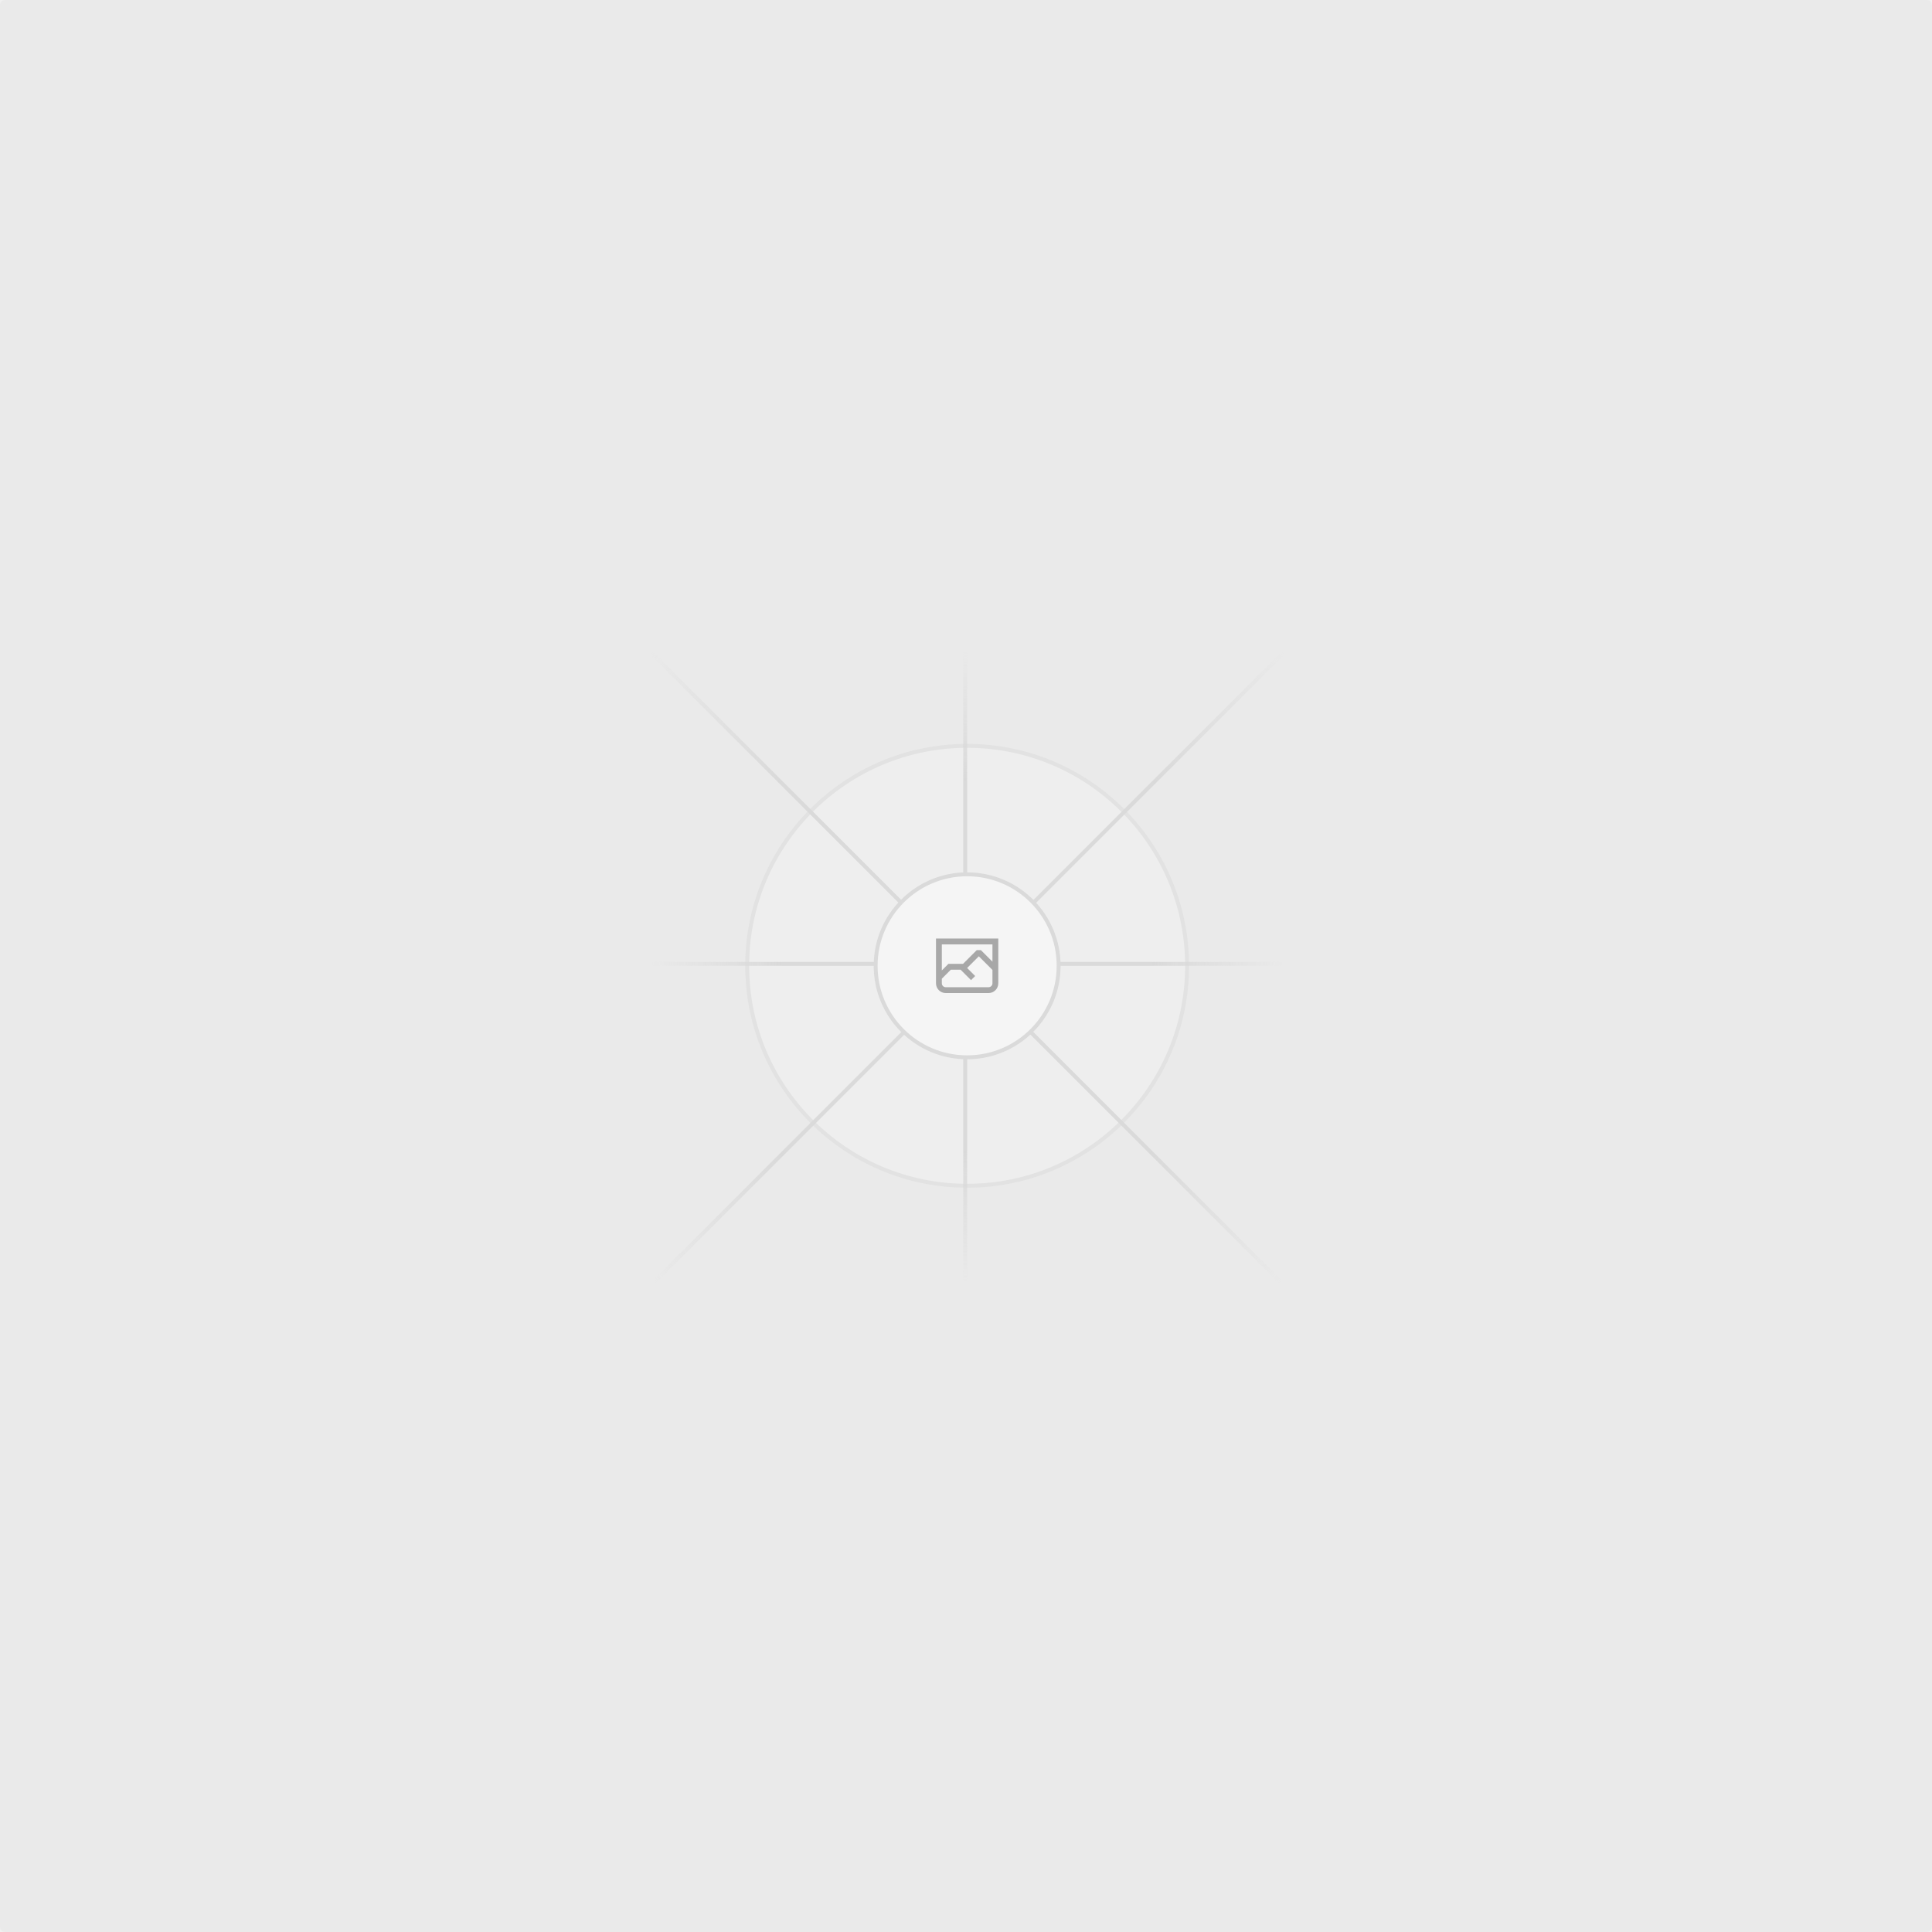
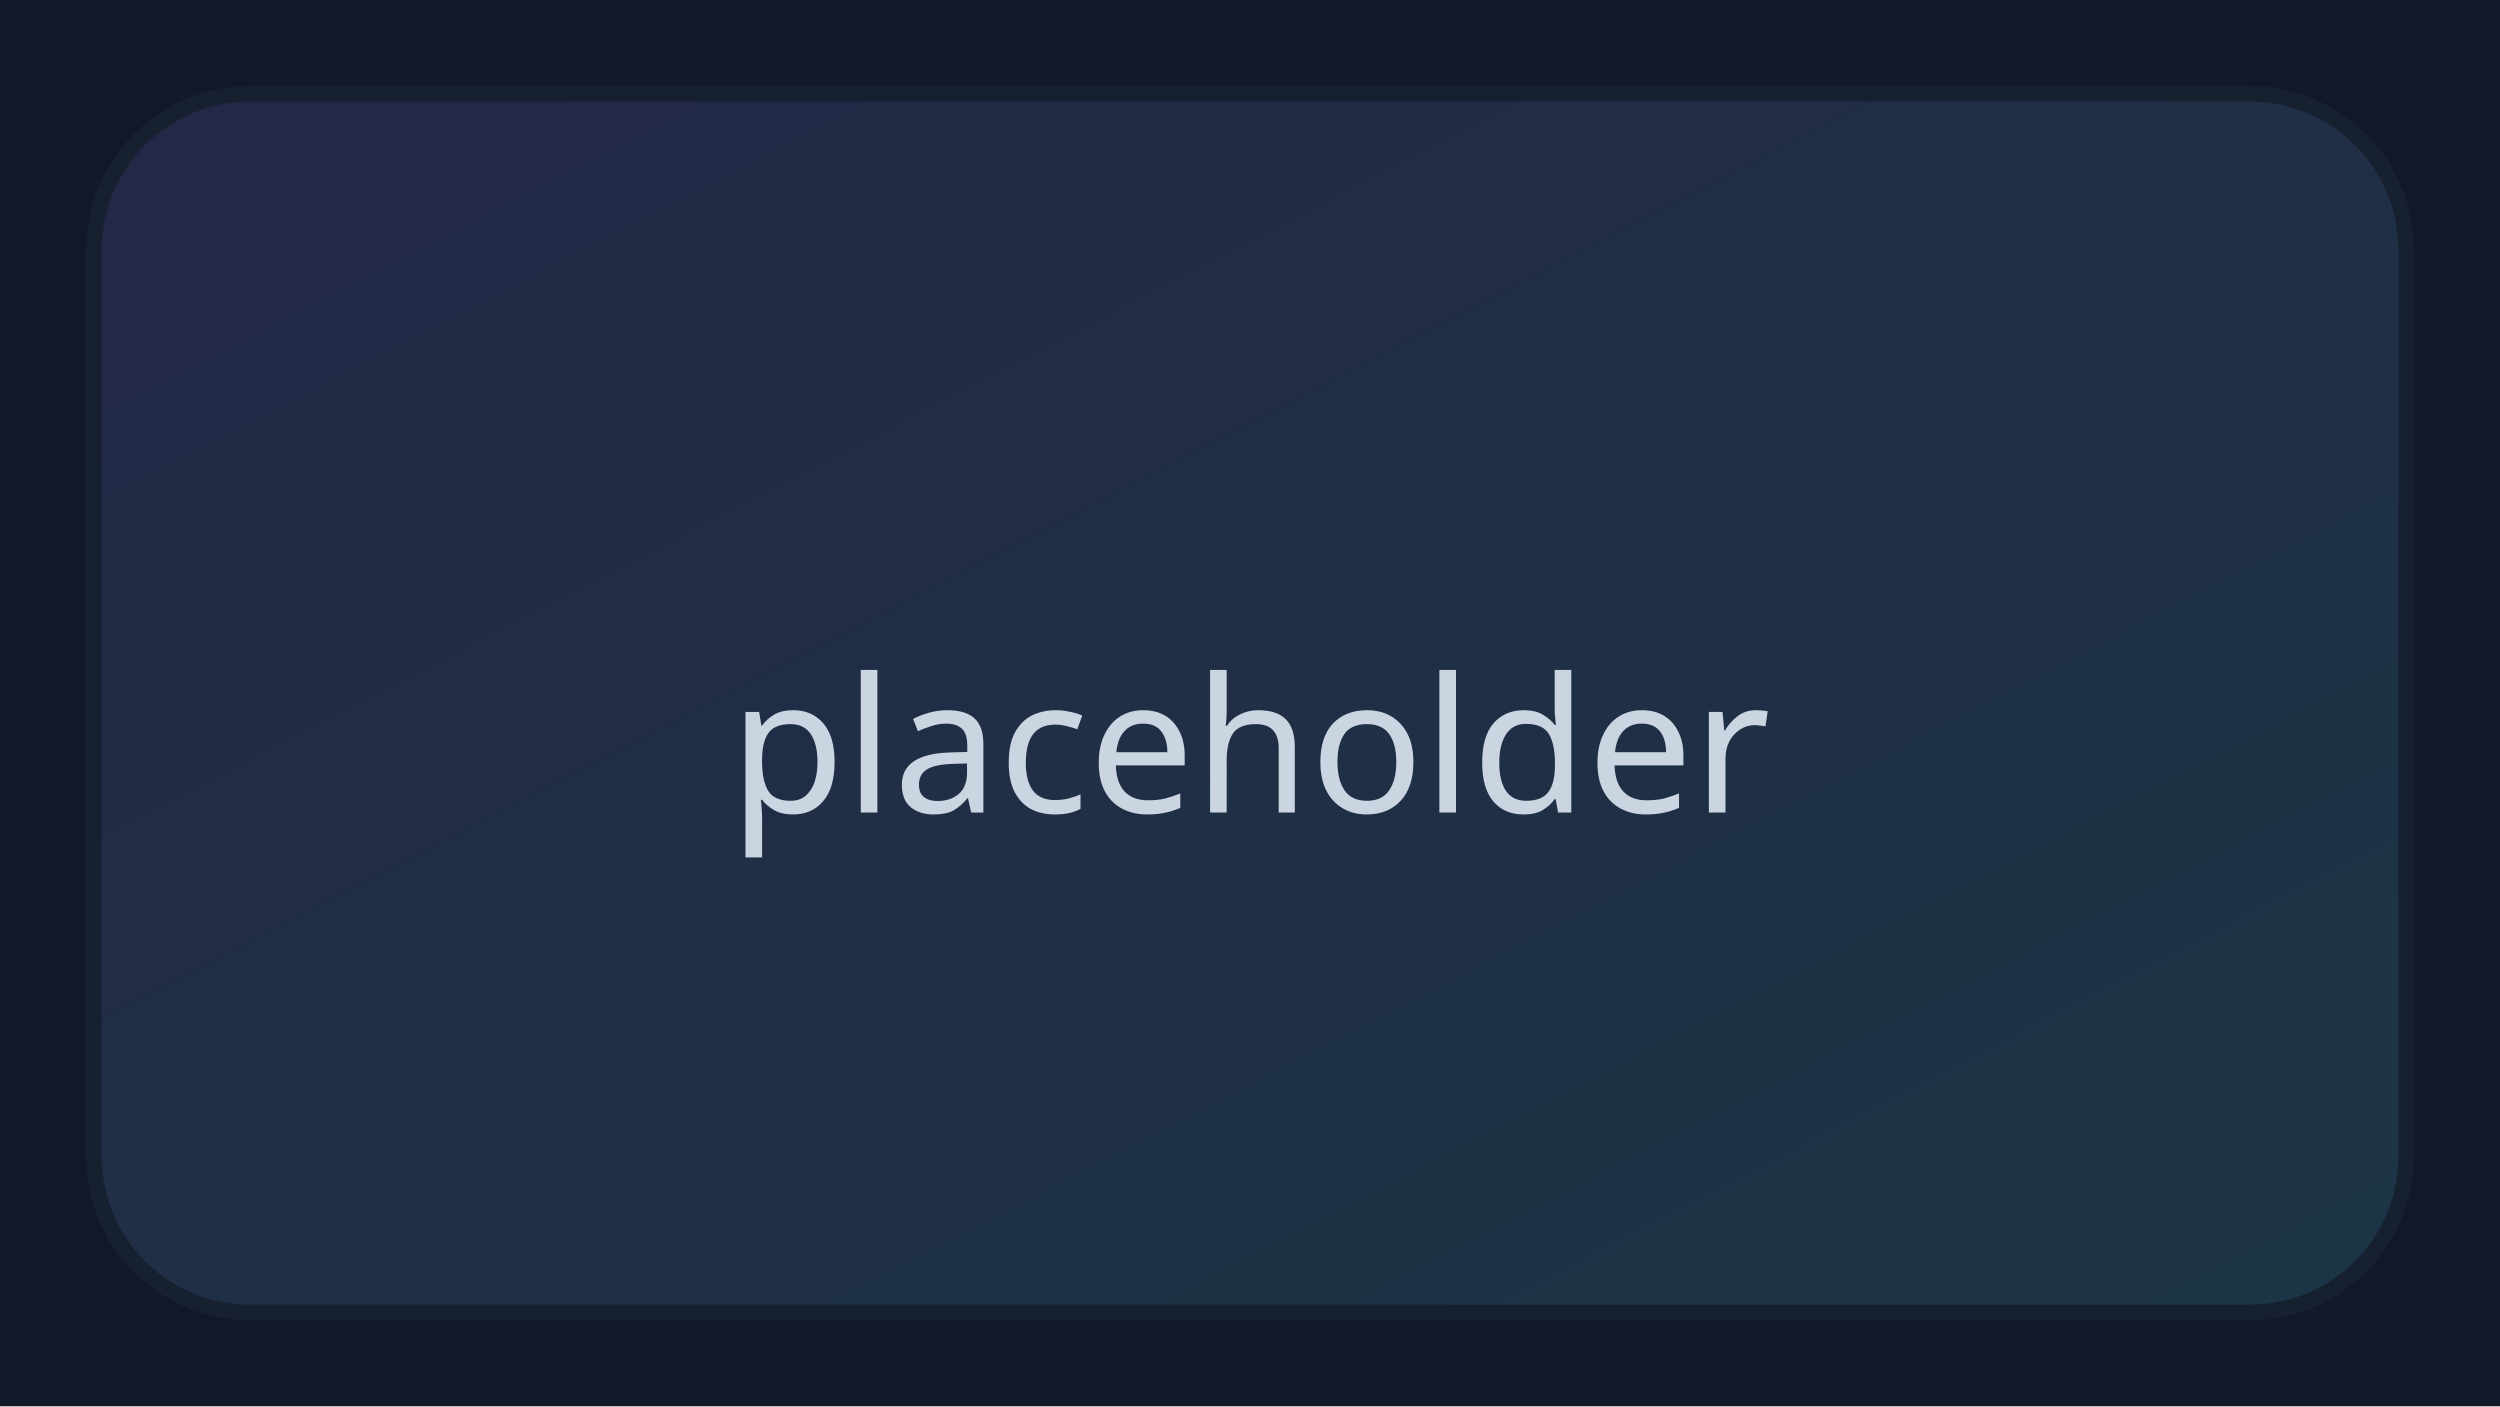
- <svg xmlns="http://www.w3.org/2000/svg" width="1200" height="1200" fill="none">
-   <rect width="1200" height="1200" fill="#EAEAEA" rx="3" />
-   <g opacity=".5">
-     <g opacity=".5">
-       <path fill="#FAFAFA" d="M600.709 736.5c-75.454 0-136.621-61.167-136.621-136.62 0-75.454 61.167-136.621 136.621-136.621 75.453 0 136.62 61.167 136.62 136.621 0 75.453-61.167 136.62-136.62 136.62Z" />
-       <path stroke="#C9C9C9" stroke-width="2.418" d="M600.709 736.5c-75.454 0-136.621-61.167-136.621-136.62 0-75.454 61.167-136.621 136.621-136.621 75.453 0 136.62 61.167 136.62 136.621 0 75.453-61.167 136.62-136.62 136.62Z" />
-     </g>
-     <path stroke="url(#a)" stroke-width="2.418" d="M0-1.209h553.581" transform="scale(1 -1) rotate(45 1163.11 91.165)" />
-     <path stroke="url(#b)" stroke-width="2.418" d="M404.846 598.671h391.726" />
-     <path stroke="url(#c)" stroke-width="2.418" d="M599.5 795.742V404.017" />
-     <path stroke="url(#d)" stroke-width="2.418" d="m795.717 796.597-391.441-391.44" />
-     <path fill="#fff" d="M600.709 656.704c-31.384 0-56.825-25.441-56.825-56.824 0-31.384 25.441-56.825 56.825-56.825 31.383 0 56.824 25.441 56.824 56.825 0 31.383-25.441 56.824-56.824 56.824Z" />
-     <g clip-path="url(#e)">
-       <path fill="#666" fill-rule="evenodd" d="M616.426 586.58h-31.434v16.176l3.553-3.554.531-.531h9.068l.074-.074 8.463-8.463h2.565l7.18 7.181V586.58Zm-15.715 14.654 3.698 3.699 1.283 1.282-2.565 2.565-1.282-1.283-5.2-5.199h-6.066l-5.514 5.514-.073.073v2.876a2.418 2.418 0 0 0 2.418 2.418h26.598a2.418 2.418 0 0 0 2.418-2.418v-8.317l-8.463-8.463-7.181 7.181-.071.072Zm-19.347 5.442v4.085a6.045 6.045 0 0 0 6.046 6.045h26.598a6.044 6.044 0 0 0 6.045-6.045v-7.108l1.356-1.355-1.282-1.283-.074-.073v-17.989h-38.689v23.43l-.146.146.146.147Z" clip-rule="evenodd" />
-     </g>
-     <path stroke="#C9C9C9" stroke-width="2.418" d="M600.709 656.704c-31.384 0-56.825-25.441-56.825-56.824 0-31.384 25.441-56.825 56.825-56.825 31.383 0 56.824 25.441 56.824 56.825 0 31.383-25.441 56.824-56.824 56.824Z" />
-   </g>
+ <svg xmlns="http://www.w3.org/2000/svg" width="160" height="90" viewBox="0 0 160 90">
  <defs>
-     <linearGradient id="a" x1="554.061" x2="-.48" y1=".083" y2=".087" gradientUnits="userSpaceOnUse">
-       <stop stop-color="#C9C9C9" stop-opacity="0" />
-       <stop offset=".208" stop-color="#C9C9C9" />
-       <stop offset=".792" stop-color="#C9C9C9" />
-       <stop offset="1" stop-color="#C9C9C9" stop-opacity="0" />
+     <linearGradient id="g" x1="0" y1="0" x2="1" y2="1">
+       <stop offset="0" stop-color="#8f7dff" stop-opacity="0.8" />
+       <stop offset="1" stop-color="#58e0ff" stop-opacity="0.8" />
    </linearGradient>
-     <linearGradient id="b" x1="796.912" x2="404.507" y1="599.963" y2="599.965" gradientUnits="userSpaceOnUse">
-       <stop stop-color="#C9C9C9" stop-opacity="0" />
-       <stop offset=".208" stop-color="#C9C9C9" />
-       <stop offset=".792" stop-color="#C9C9C9" />
-       <stop offset="1" stop-color="#C9C9C9" stop-opacity="0" />
-     </linearGradient>
-     <linearGradient id="c" x1="600.792" x2="600.794" y1="403.677" y2="796.082" gradientUnits="userSpaceOnUse">
-       <stop stop-color="#C9C9C9" stop-opacity="0" />
-       <stop offset=".208" stop-color="#C9C9C9" />
-       <stop offset=".792" stop-color="#C9C9C9" />
-       <stop offset="1" stop-color="#C9C9C9" stop-opacity="0" />
-     </linearGradient>
-     <linearGradient id="d" x1="404.85" x2="796.972" y1="403.903" y2="796.02" gradientUnits="userSpaceOnUse">
-       <stop stop-color="#C9C9C9" stop-opacity="0" />
-       <stop offset=".208" stop-color="#C9C9C9" />
-       <stop offset=".792" stop-color="#C9C9C9" />
-       <stop offset="1" stop-color="#C9C9C9" stop-opacity="0" />
-     </linearGradient>
-     <clipPath id="e">
-       <path fill="#fff" d="M581.364 580.535h38.689v38.689h-38.689z" />
-     </clipPath>
  </defs>
+   <rect width="160" height="90" fill="#111827" />
+   <rect x="6" y="6" width="148" height="78" rx="10" fill="url(#g)" opacity="0.18" stroke="#334155" stroke-width="1" />
+   <text x="80" y="52" fill="#cbd5e1" font-family="sans-serif" font-size="12" text-anchor="middle">placeholder</text>
</svg>
